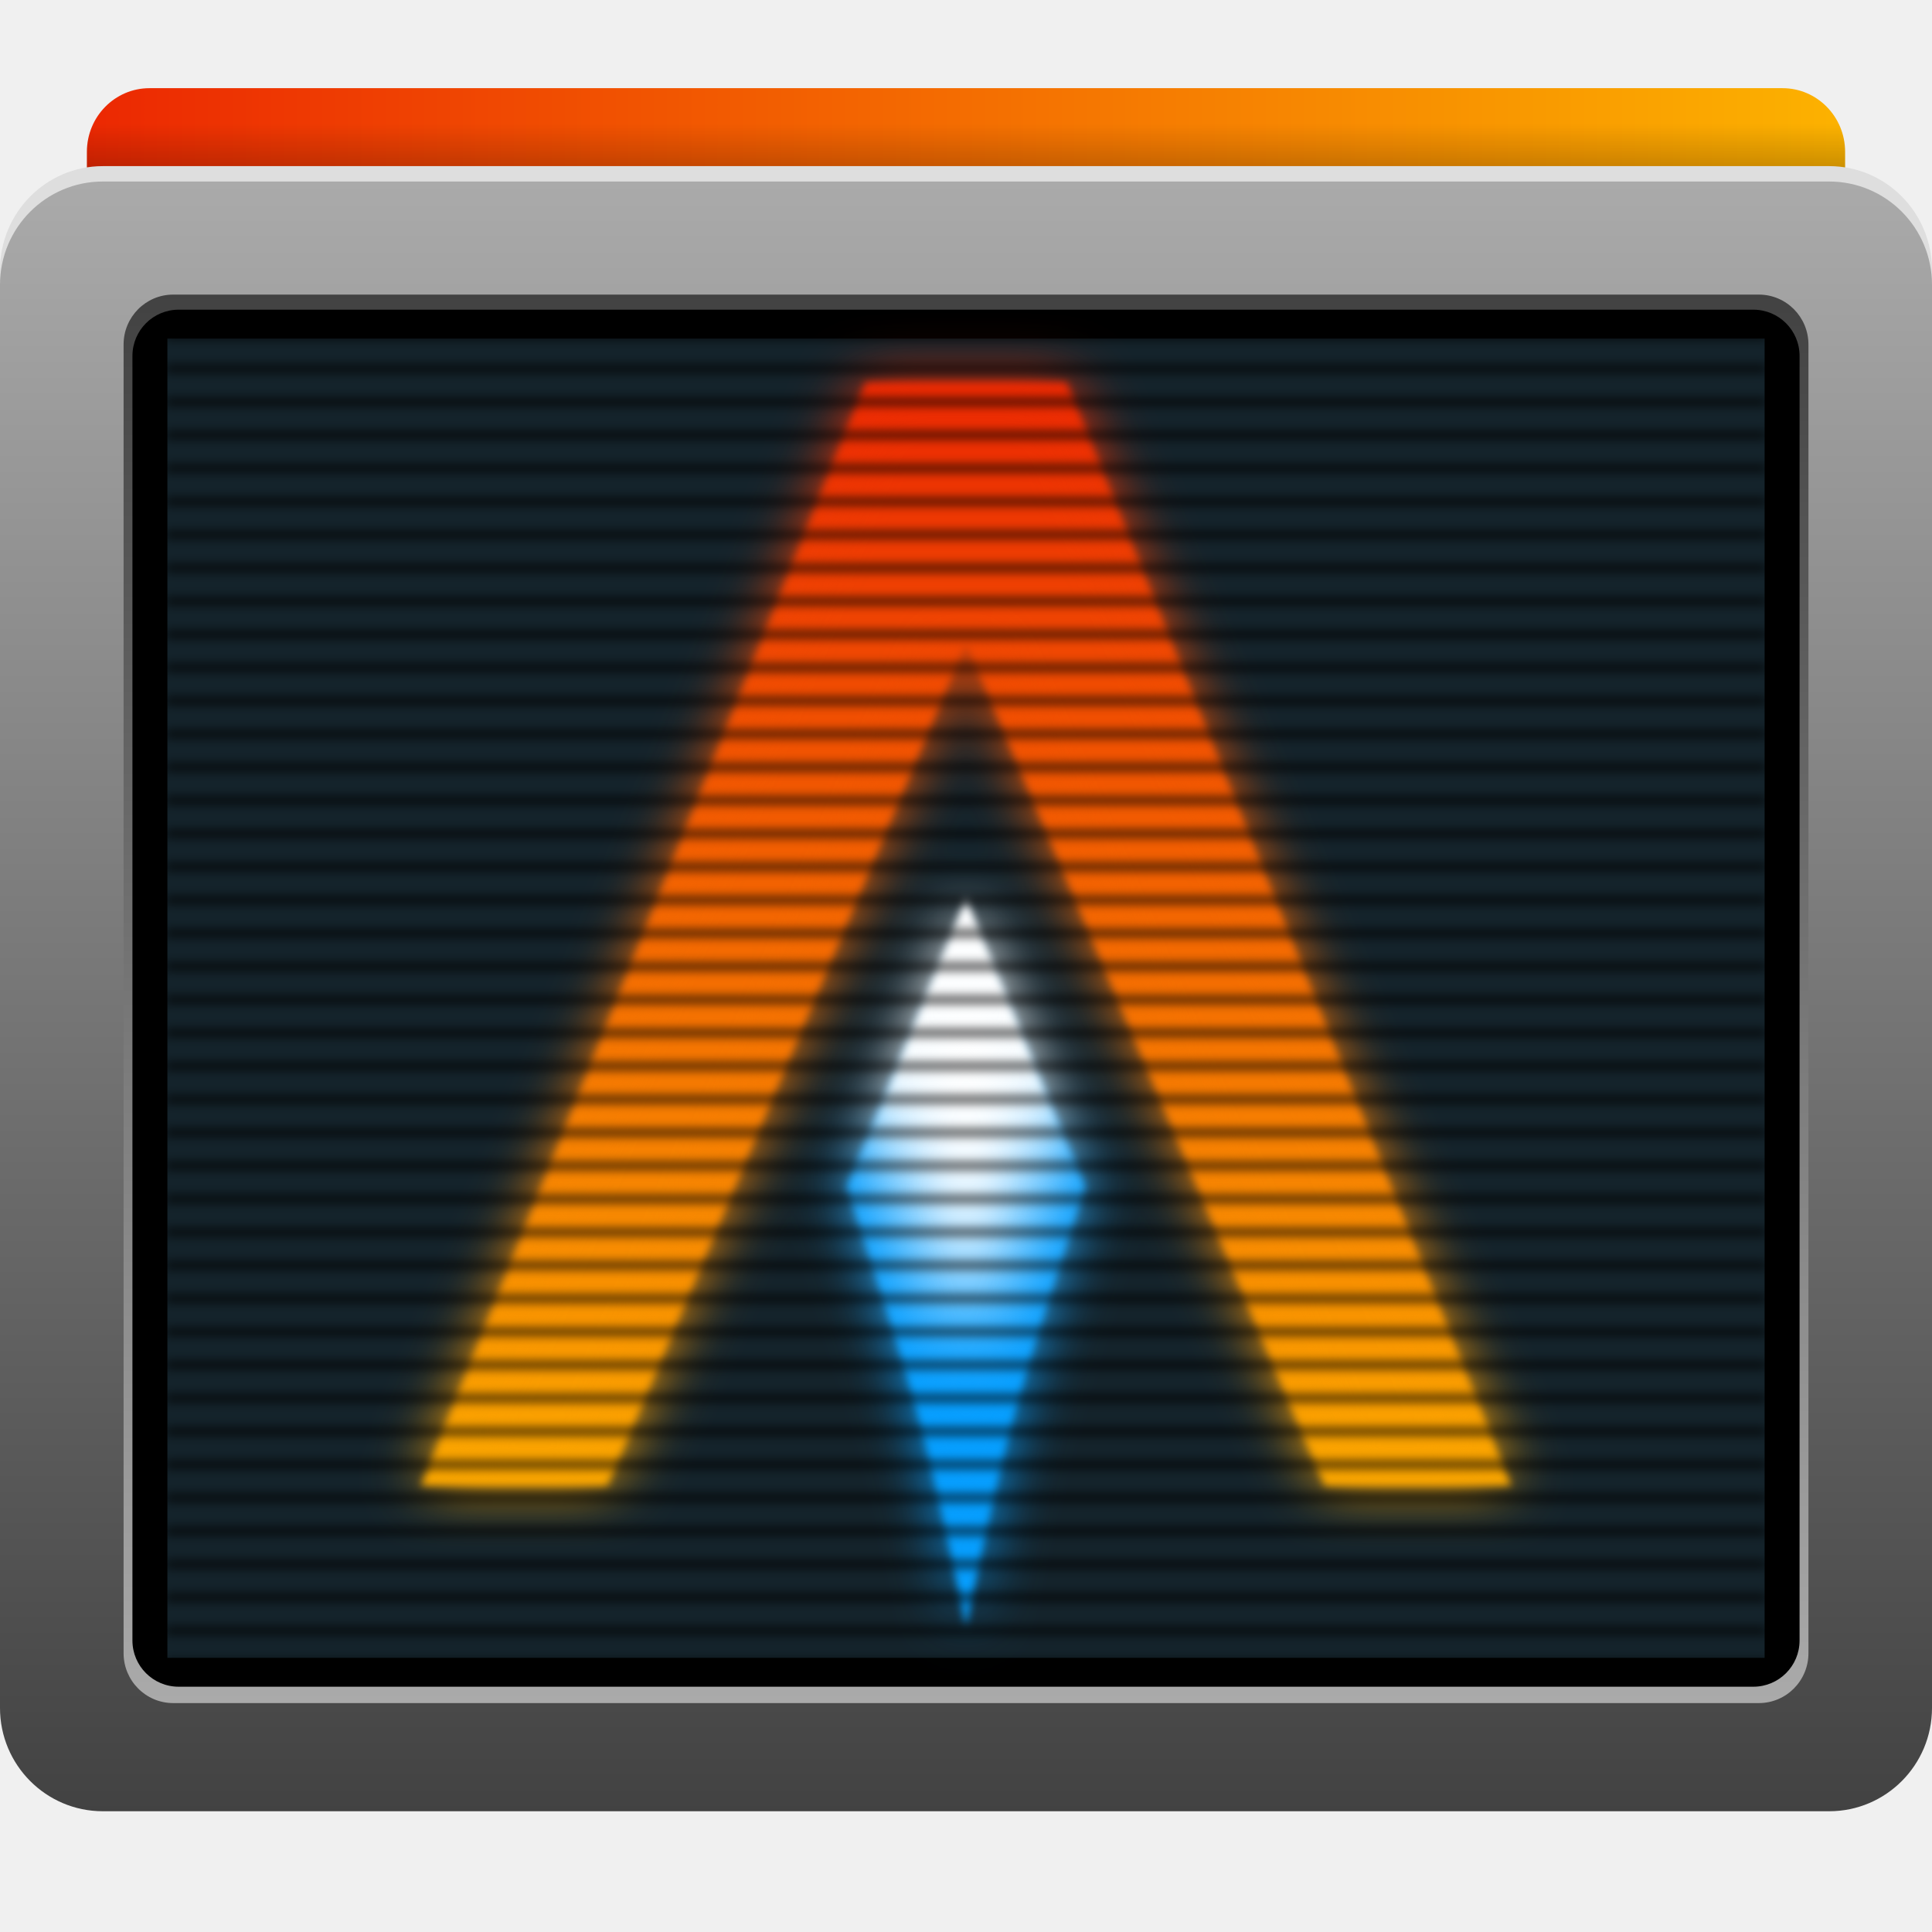
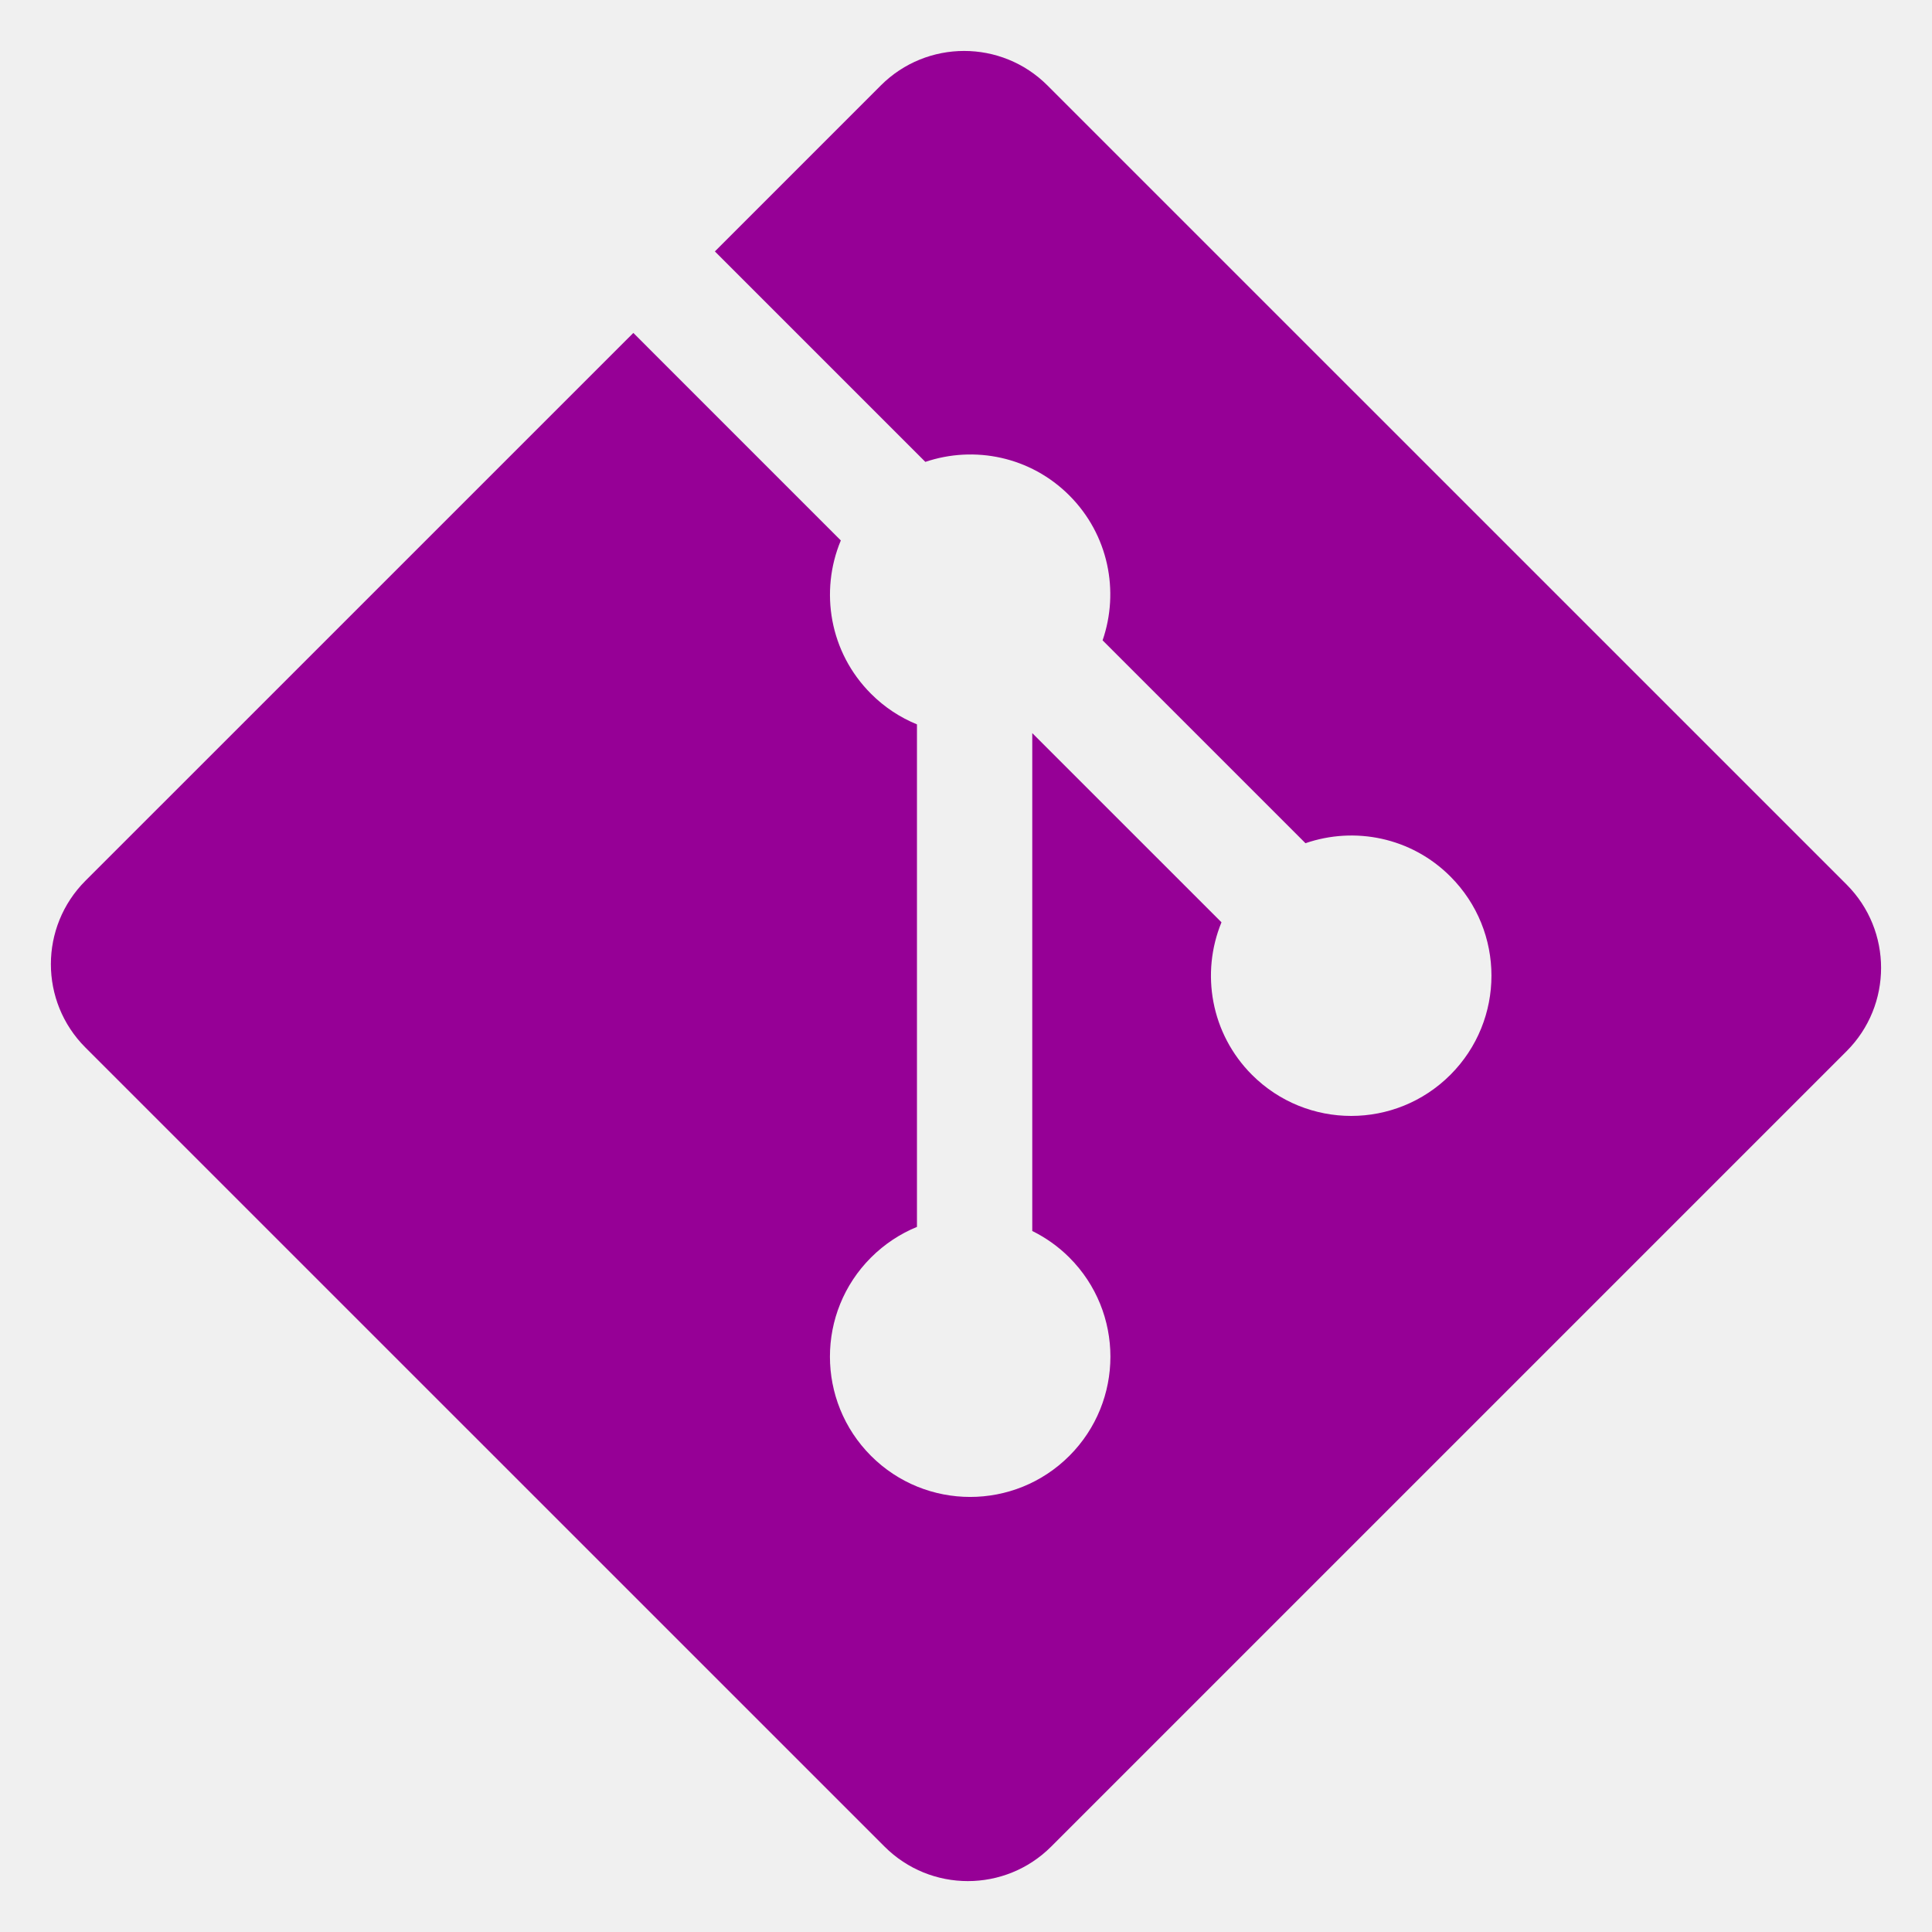
- <svg xmlns="http://www.w3.org/2000/svg" xmlns:ns1="http://www.openswatchbook.org/uri/2009/osb" xmlns:xlink="http://www.w3.org/1999/xlink" width="64" height="64" viewBox="0 0 64 64" version="1.1" xml:space="preserve" style="clip-rule:evenodd;fill-rule:evenodd;stroke-linejoin:round;stroke-miterlimit:1.414;enable-background:new" id="svg3967">
-   <defs id="defs3965">
-     <linearGradient id="linearGradient4285">
-       <stop id="stop4281" offset="0" style="stop-color:#aca8a8;stop-opacity:1" />
-       <stop id="stop4283" offset="1" style="stop-color:#424242;stop-opacity:1" />
-     </linearGradient>
-     <linearGradient gradientTransform="matrix(0,473.895,-473.895,0,547.884,192.222)" gradientUnits="userSpaceOnUse" y2="0" x2="1" y1="0.079" x1="0.025" id="shadow">
-       <stop id="stop1000" style="stop-color:#000000;stop-opacity:1" offset="0" />
-       <stop id="stop1002" style="stop-color:#000000;stop-opacity:0" offset="1" />
-     </linearGradient>
-     <linearGradient id="red-orange" x1="0.025" y1="0.079" x2="1" y2="0" gradientUnits="userSpaceOnUse" gradientTransform="matrix(0,473.895,-473.895,0,547.884,192.222)">
-       <stop offset="0" style="stop-color:#ec2802;stop-opacity:1" id="stop926" />
-       <stop offset="1" style="stop-color:#fcb200;stop-opacity:1" id="stop928" />
-     </linearGradient>
-     <linearGradient id="linearGradient5362" ns1:paint="solid">
-       <stop style="stop-color:#aaaaaa;stop-opacity:1;" offset="0" id="stop5360" />
-     </linearGradient>
-     <linearGradient id="border">
-       <stop style="stop-color:#aaaaaa;stop-opacity:1" offset="0" id="stop4723" />
-       <stop style="stop-color:#424242;stop-opacity:1" offset="1" id="stop4725" />
-     </linearGradient>
-     <linearGradient xlink:href="#red-orange" id="linearGradient11006" x1="19.062" y1="0" x2="19" y2="43.25" gradientUnits="userSpaceOnUse" gradientTransform="matrix(0.9503932,0,0,0.9140099,29.94253,-23.16114)" />
-     <clipPath clipPathUnits="userSpaceOnUse" id="clipPath3639">
-       <path id="path3641" d="M 14.813,26.75 19,15.945 23.187,26.75 19,43.25 Z" style="fill:none;stroke:#000000;stroke-width:0.038;stroke-linecap:butt;stroke-linejoin:miter;stroke-miterlimit:1.414;stroke-dasharray:none;stroke-opacity:1" />
-     </clipPath>
-     <linearGradient xlink:href="#linearGradient4285" id="linearGradient4729" x1="48.748" y1="2.538" x2="48.748" y2="59.381" gradientUnits="userSpaceOnUse" gradientTransform="matrix(0.969697,0,0,0.9567763,0.4848485,-1.198125)" />
-     <linearGradient xlink:href="#red-orange" id="linearGradient6820" x1="2.574" y1="-0.589" x2="63.51" y2="-0.589" gradientUnits="userSpaceOnUse" gradientTransform="matrix(0.9557869,0,0,1.010395,0.4187497,-0.7648784)" />
-     <linearGradient xlink:href="#border" id="linearGradient938" gradientUnits="userSpaceOnUse" gradientTransform="matrix(0.8426212,0,0,0.8168855,6.711563,-53.50704)" x1="48.748" y1="2.538" x2="48.748" y2="59.381" />
-     <linearGradient xlink:href="#border" id="linearGradient953" gradientUnits="userSpaceOnUse" gradientTransform="matrix(0.8456515,0,0,0.8221674,6.563578,-53.72079)" x1="48.748" y1="2.538" x2="48.748" y2="59.381" />
-     <linearGradient xlink:href="#shadow" id="linearGradient998" gradientUnits="userSpaceOnUse" gradientTransform="matrix(0.9557869,0,0,1.010395,0.4187497,-0.7648784)" x1="35.337" y1="1.321" x2="35.337" y2="-2.412" />
-     <filter style="color-interpolation-filters:sRGB" id="filter1378" x="-0.096" width="1.192" y="-0.074" height="1.148">
-       <feGaussianBlur stdDeviation="1.002" id="feGaussianBlur1380" />
-     </filter>
-     <linearGradient xlink:href="#red-orange" id="linearGradient1386" gradientUnits="userSpaceOnUse" gradientTransform="matrix(0.9557869,0,0,1.010395,0.4187497,-0.7648784)" x1="2.574" y1="-0.589" x2="63.51" y2="-0.589" />
-     <filter style="color-interpolation-filters:sRGB" id="filter4241" x="-0.064" width="1.129" y="-0.056" height="1.113">
-       <feGaussianBlur stdDeviation="0.967" id="feGaussianBlur4243" />
-     </filter>
-     <linearGradient xlink:href="#border" id="linearGradient4287" gradientUnits="userSpaceOnUse" gradientTransform="matrix(0.969697,0,0,0.9513128,0.4848485,-1.184313)" x1="48.748" y1="2.538" x2="48.748" y2="59.381" />
-     <filter style="color-interpolation-filters:sRGB" id="filter4303" x="-0.008" width="1.015" y="-0.009" height="1.019">
-       <feGaussianBlur stdDeviation="0.17" id="feGaussianBlur4305" />
-     </filter>
-     <filter style="color-interpolation-filters:sRGB" id="filter4307" x="-0.009" width="1.018" y="-0.008" height="1.016">
-       <feGaussianBlur stdDeviation="0.135" id="feGaussianBlur4309" />
-     </filter>
-   </defs>
-   <g id="layer3" style="display:inline" transform="translate(0,7.320882)">
-     <g id="g1008">
-       <rect ry="2.106" rx="2.073" y="-4.4" x="2.879" height="6.079" width="58.242" id="rect5358" style="fill:url(#linearGradient1386);fill-opacity:1;stroke-width:0.983" />
-       <rect style="opacity:0.5;fill:url(#linearGradient998);fill-opacity:1;stroke-width:0.983" id="rect991" width="58.242" height="6.079" x="2.879" y="-4.4" rx="2.073" ry="2.106" />
-     </g>
-   </g>
-   <g id="layer7" style="display:inline" transform="translate(-16,4.782882)">
-     <g id="g951">
-       <rect style="opacity:1;fill:#dedede;fill-opacity:1;stroke:none;stroke-width:0;stroke-linecap:square;stroke-linejoin:round;stroke-miterlimit:1.5;stroke-dasharray:none;stroke-dashoffset:0;stroke-opacity:1;paint-order:markers fill stroke" id="rect944" width="64" height="54.297" x="16" y="0.72" ry="3.442" rx="3.407" />
-       <rect rx="3.407" ry="3.423" y="1.23" x="16" height="53.987" width="64" id="rect15455" style="opacity:1;fill:url(#linearGradient4287);fill-opacity:1;stroke:none;stroke-width:0;stroke-linecap:square;stroke-linejoin:round;stroke-miterlimit:1.5;stroke-dasharray:none;stroke-dashoffset:0;stroke-opacity:1;paint-order:markers fill stroke" />
-       <rect transform="scale(1,-1)" style="opacity:1;fill:url(#linearGradient953);fill-opacity:1;stroke:none;stroke-width:0;stroke-linecap:square;stroke-linejoin:round;stroke-miterlimit:1.5;stroke-dasharray:none;stroke-dashoffset:0;stroke-opacity:1;paint-order:markers fill stroke" id="rect936" width="55.813" height="46.658" x="20.094" y="-51.634" ry="1.654" rx="1.643" />
-     </g>
-   </g>
-   <g id="layer4" style="display:inline" transform="translate(-16,35.82064)">
-     <rect style="opacity:1;fill:#000000;fill-opacity:1;stroke:none;stroke-width:0.91;stroke-linecap:square;stroke-linejoin:round;stroke-miterlimit:1.5;stroke-dasharray:none;stroke-dashoffset:0;stroke-opacity:1;paint-order:markers fill stroke" id="rect3934" width="55.226" height="45.616" x="20.387" y="-25.562" ry="1.531" rx="1.531" />
-     <rect rx="0" ry="0" y="-24.605" x="21.545" height="43.703" width="52.91" id="rect932" style="opacity:1;fill:#14232b;fill-opacity:1;stroke:none;stroke-width:0.871;stroke-linecap:square;stroke-linejoin:round;stroke-miterlimit:1.5;stroke-dasharray:none;stroke-dashoffset:0;stroke-opacity:1;paint-order:markers fill stroke" />
-   </g>
-   <g id="layer1" style="display:inline" transform="translate(-16,35.82064)">
-     <g id="g4199" style="filter:url(#filter4307)">
-       <path clip-path="none" id="path5352" d="M 44.994,1.199 44.051,3.484 C 46.585,11.288 46.585,11.288 48,18.095 49.415,11.288 49.415,11.288 51.949,3.484 L 51.006,1.199 48,-6.084 Z" style="clip-rule:evenodd;fill:#069efe;fill-opacity:1;fill-rule:evenodd;stroke:none;stroke-width:0.183;stroke-linecap:butt;stroke-linejoin:miter;stroke-miterlimit:1.414;stroke-dasharray:none;stroke-opacity:0.433;paint-order:stroke markers fill" />
-       <path id="path5336" d="m 44.674,-23.161 h 6.653 L 66.057,13.399 H 59.88 L 48,-14.524 36.12,13.399 H 29.943 Z" style="clip-rule:evenodd;fill:url(#linearGradient11006);fill-opacity:1;fill-rule:evenodd;stroke:url(#linearGradient10962);stroke-width:0;stroke-linecap:butt;stroke-linejoin:miter;stroke-miterlimit:1.414;stroke-dasharray:none;stroke-opacity:1" />
-       <path transform="matrix(0.9431546,0,0,0.9070484,30.08006,-20.54661)" clip-path="url(#clipPath3639)" style="clip-rule:evenodd;display:inline;fill:#ffffff;fill-opacity:1;fill-rule:evenodd;stroke:none;stroke-width:0;stroke-linecap:round;stroke-linejoin:round;stroke-miterlimit:0;stroke-dasharray:none;stroke-dashoffset:0;stroke-opacity:1;paint-order:markers fill stroke;filter:url(#filter1378)" d="M 19,32.395 31.5,0 6.5,0.133 Z" id="path9580" />
-     </g>
-   </g>
-   <g transform="translate(-16,35.82064)" style="display:inline" id="g4189">
-     <g id="g4194" style="filter:url(#filter4241)">
-       <path style="clip-rule:evenodd;fill:#069efe;fill-opacity:1;fill-rule:evenodd;stroke:none;stroke-width:0.183;stroke-linecap:butt;stroke-linejoin:miter;stroke-miterlimit:1.414;stroke-dasharray:none;stroke-opacity:0.433;paint-order:stroke markers fill" d="M 44.994,1.199 44.051,3.484 C 46.585,11.288 46.585,11.288 48,18.095 49.415,11.288 49.415,11.288 51.949,3.484 L 51.006,1.199 48,-6.084 Z" id="path4183" clip-path="none" />
-       <path style="clip-rule:evenodd;fill:url(#linearGradient11006);fill-opacity:1;fill-rule:evenodd;stroke:url(#linearGradient10962);stroke-width:0;stroke-linecap:butt;stroke-linejoin:miter;stroke-miterlimit:1.414;stroke-dasharray:none;stroke-opacity:1" d="m 44.674,-23.161 h 6.653 L 66.057,13.399 H 59.88 L 48,-14.524 36.12,13.399 H 29.943 Z" id="path4185" />
-       <path id="path4187" d="M 19,32.395 31.5,0 6.5,0.133 Z" style="clip-rule:evenodd;display:inline;fill:#ffffff;fill-opacity:1;fill-rule:evenodd;stroke:none;stroke-width:0;stroke-linecap:round;stroke-linejoin:round;stroke-miterlimit:0;stroke-dasharray:none;stroke-dashoffset:0;stroke-opacity:1;paint-order:markers fill stroke;filter:url(#filter1378)" clip-path="url(#clipPath3639)" transform="matrix(0.9431546,0,0,0.9070484,30.08006,-20.54661)" />
-     </g>
-   </g>
-   <g id="layer6" style="display:inline" transform="translate(-16,4.782882)">
-     <g id="g4141" style="opacity:0.75;filter:url(#filter4303)">
-       <path id="path1394" d="M 21.486,29.433 H 74.514" style="fill:none;stroke:#000000;stroke-width:0.25;stroke-linecap:butt;stroke-linejoin:miter;stroke-miterlimit:1.414;stroke-dasharray:none;stroke-opacity:1" />
-       <path style="fill:none;stroke:#000000;stroke-width:0.25;stroke-linecap:butt;stroke-linejoin:miter;stroke-miterlimit:1.414;stroke-dasharray:none;stroke-opacity:1" d="M 21.486,44.835 H 74.514" id="path1396" />
-       <path id="path1398" d="M 21.486,32.734 H 74.514" style="fill:none;stroke:#000000;stroke-width:0.25;stroke-linecap:butt;stroke-linejoin:miter;stroke-miterlimit:1.414;stroke-dasharray:none;stroke-opacity:1" />
-       <path style="fill:none;stroke:#000000;stroke-width:0.25;stroke-linecap:butt;stroke-linejoin:miter;stroke-miterlimit:1.414;stroke-dasharray:none;stroke-opacity:1" d="M 21.486,39.334 H 74.514" id="path1400" />
-       <path id="path1402" d="M 21.486,7.431 H 74.514" style="fill:none;stroke:#000000;stroke-width:0.25;stroke-linecap:butt;stroke-linejoin:miter;stroke-miterlimit:1.414;stroke-dasharray:none;stroke-opacity:1" />
-       <path style="fill:none;stroke:#000000;stroke-width:0.25;stroke-linecap:butt;stroke-linejoin:miter;stroke-miterlimit:1.414;stroke-dasharray:none;stroke-opacity:1" d="M 21.486,33.834 H 74.514" id="path1404" />
-       <path id="path1406" d="M 21.486,22.833 H 74.514" style="fill:none;stroke:#000000;stroke-width:0.25;stroke-linecap:butt;stroke-linejoin:miter;stroke-miterlimit:1.414;stroke-dasharray:none;stroke-opacity:1" />
-       <path style="fill:none;stroke:#000000;stroke-width:0.25;stroke-linecap:butt;stroke-linejoin:miter;stroke-miterlimit:1.414;stroke-dasharray:none;stroke-opacity:1" d="M 21.486,14.032 H 74.514" id="path1408" />
-       <path id="path1410" d="M 21.486,25.033 H 74.514" style="fill:none;stroke:#000000;stroke-width:0.25;stroke-linecap:butt;stroke-linejoin:miter;stroke-miterlimit:1.414;stroke-dasharray:none;stroke-opacity:1" />
-       <path style="fill:none;stroke:#000000;stroke-width:0.25;stroke-linecap:butt;stroke-linejoin:miter;stroke-miterlimit:1.414;stroke-dasharray:none;stroke-opacity:1" d="M 21.486,11.832 H 74.514" id="path1412" />
-       <path id="path1414" d="M 21.486,47.035 H 74.514" style="fill:none;stroke:#000000;stroke-width:0.25;stroke-linecap:butt;stroke-linejoin:miter;stroke-miterlimit:1.414;stroke-dasharray:none;stroke-opacity:1" />
-       <path style="fill:none;stroke:#000000;stroke-width:0.25;stroke-linecap:butt;stroke-linejoin:miter;stroke-miterlimit:1.414;stroke-dasharray:none;stroke-opacity:1" d="M 21.486,48.135 H 74.514" id="path1416" />
-       <path id="path1418" d="M 21.486,28.333 H 74.514" style="fill:none;stroke:#000000;stroke-width:0.25;stroke-linecap:butt;stroke-linejoin:miter;stroke-miterlimit:1.414;stroke-dasharray:none;stroke-opacity:1" />
-       <path style="fill:none;stroke:#000000;stroke-width:0.25;stroke-linecap:butt;stroke-linejoin:miter;stroke-miterlimit:1.414;stroke-dasharray:none;stroke-opacity:1" d="M 21.486,26.133 H 74.514" id="path1420" />
-       <path id="path1422" d="M 21.486,27.233 H 74.514" style="fill:none;stroke:#000000;stroke-width:0.25;stroke-linecap:butt;stroke-linejoin:miter;stroke-miterlimit:1.414;stroke-dasharray:none;stroke-opacity:1" />
-       <path style="fill:none;stroke:#000000;stroke-width:0.25;stroke-linecap:butt;stroke-linejoin:miter;stroke-miterlimit:1.414;stroke-dasharray:none;stroke-opacity:1" d="M 21.486,23.933 H 74.514" id="path1424" />
-       <path id="path1426" d="M 21.486,45.935 H 74.514" style="fill:none;stroke:#000000;stroke-width:0.25;stroke-linecap:butt;stroke-linejoin:miter;stroke-miterlimit:1.414;stroke-dasharray:none;stroke-opacity:1" />
-       <path style="fill:none;stroke:#000000;stroke-width:0.25;stroke-linecap:butt;stroke-linejoin:miter;stroke-miterlimit:1.414;stroke-dasharray:none;stroke-opacity:1" d="M 21.486,9.631 H 74.514" id="path1428" />
-       <path id="path1430" d="M 21.486,10.732 H 74.514" style="fill:none;stroke:#000000;stroke-width:0.25;stroke-linecap:butt;stroke-linejoin:miter;stroke-miterlimit:1.414;stroke-dasharray:none;stroke-opacity:1" />
-       <path style="fill:none;stroke:#000000;stroke-width:0.25;stroke-linecap:butt;stroke-linejoin:miter;stroke-miterlimit:1.414;stroke-dasharray:none;stroke-opacity:1" d="M 21.486,12.932 H 74.514" id="path1432" />
-       <path id="path1434" d="M 21.486,37.134 H 74.514" style="fill:none;stroke:#000000;stroke-width:0.25;stroke-linecap:butt;stroke-linejoin:miter;stroke-miterlimit:1.414;stroke-dasharray:none;stroke-opacity:1" />
-       <path style="fill:none;stroke:#000000;stroke-width:0.25;stroke-linecap:butt;stroke-linejoin:miter;stroke-miterlimit:1.414;stroke-dasharray:none;stroke-opacity:1" d="M 21.486,38.234 H 74.514" id="path1436" />
-       <path id="path1438" d="M 21.486,43.735 H 74.514" style="fill:none;stroke:#000000;stroke-width:0.25;stroke-linecap:butt;stroke-linejoin:miter;stroke-miterlimit:1.414;stroke-dasharray:none;stroke-opacity:1" />
-       <path style="fill:none;stroke:#000000;stroke-width:0.25;stroke-linecap:butt;stroke-linejoin:miter;stroke-miterlimit:1.414;stroke-dasharray:none;stroke-opacity:1" d="M 21.486,17.332 H 74.514" id="path1440" />
-       <path id="path1442" d="M 21.486,40.434 H 74.514" style="fill:none;stroke:#000000;stroke-width:0.25;stroke-linecap:butt;stroke-linejoin:miter;stroke-miterlimit:1.414;stroke-dasharray:none;stroke-opacity:1" />
-       <path style="fill:none;stroke:#000000;stroke-width:0.25;stroke-linecap:butt;stroke-linejoin:miter;stroke-miterlimit:1.414;stroke-dasharray:none;stroke-opacity:1" d="M 21.486,41.534 H 74.514" id="path1444" />
-       <path id="path1446" d="M 21.486,6.331 H 74.514" style="fill:none;stroke:#000000;stroke-width:0.25;stroke-linecap:butt;stroke-linejoin:miter;stroke-miterlimit:1.414;stroke-dasharray:none;stroke-opacity:1" />
-       <path style="fill:none;stroke:#000000;stroke-width:0.25;stroke-linecap:butt;stroke-linejoin:miter;stroke-miterlimit:1.414;stroke-dasharray:none;stroke-opacity:1" d="M 21.486,30.533 H 74.514" id="path1448" />
-       <path id="path1450" d="M 21.486,31.633 H 74.514" style="fill:none;stroke:#000000;stroke-width:0.25;stroke-linecap:butt;stroke-linejoin:miter;stroke-miterlimit:1.414;stroke-dasharray:none;stroke-opacity:1" />
-       <path style="fill:none;stroke:#000000;stroke-width:0.25;stroke-linecap:butt;stroke-linejoin:miter;stroke-miterlimit:1.414;stroke-dasharray:none;stroke-opacity:1" d="M 21.486,49.235 H 74.514" id="path1452" />
-       <path id="path1454" d="M 21.486,16.232 H 74.514" style="fill:none;stroke:#000000;stroke-width:0.25;stroke-linecap:butt;stroke-linejoin:miter;stroke-miterlimit:1.414;stroke-dasharray:none;stroke-opacity:1" />
-       <path style="fill:none;stroke:#000000;stroke-width:0.25;stroke-linecap:butt;stroke-linejoin:miter;stroke-miterlimit:1.414;stroke-dasharray:none;stroke-opacity:1" d="M 21.486,15.132 H 74.514" id="path1456" />
-       <path id="path1458" d="M 21.486,36.034 H 74.514" style="fill:none;stroke:#000000;stroke-width:0.25;stroke-linecap:butt;stroke-linejoin:miter;stroke-miterlimit:1.414;stroke-dasharray:none;stroke-opacity:1" />
-       <path style="fill:none;stroke:#000000;stroke-width:0.25;stroke-linecap:butt;stroke-linejoin:miter;stroke-miterlimit:1.414;stroke-dasharray:none;stroke-opacity:1" d="M 21.486,50.335 H 74.514" id="path1460" />
-       <path id="path1462" d="M 21.486,20.632 H 74.514" style="fill:none;stroke:#000000;stroke-width:0.25;stroke-linecap:butt;stroke-linejoin:miter;stroke-miterlimit:1.414;stroke-dasharray:none;stroke-opacity:1" />
-       <path style="fill:none;stroke:#000000;stroke-width:0.25;stroke-linecap:butt;stroke-linejoin:miter;stroke-miterlimit:1.414;stroke-dasharray:none;stroke-opacity:1" d="M 21.486,21.733 H 74.514" id="path1464" />
-       <path id="path1466" d="M 21.486,42.634 H 74.514" style="fill:none;stroke:#000000;stroke-width:0.25;stroke-linecap:butt;stroke-linejoin:miter;stroke-miterlimit:1.414;stroke-dasharray:none;stroke-opacity:1" />
-       <path style="fill:none;stroke:#000000;stroke-width:0.25;stroke-linecap:butt;stroke-linejoin:miter;stroke-miterlimit:1.414;stroke-dasharray:none;stroke-opacity:1" d="M 21.486,18.432 H 74.514" id="path1468" />
-       <path id="path1470" d="M 21.486,19.532 H 74.514" style="fill:none;stroke:#000000;stroke-width:0.25;stroke-linecap:butt;stroke-linejoin:miter;stroke-miterlimit:1.414;stroke-dasharray:none;stroke-opacity:1" />
-       <path style="fill:none;stroke:#000000;stroke-width:0.25;stroke-linecap:butt;stroke-linejoin:miter;stroke-miterlimit:1.414;stroke-dasharray:none;stroke-opacity:1" d="M 21.486,34.934 H 74.514" id="path1472" />
-       <path id="path1474" d="M 21.486,8.531 H 74.514" style="fill:none;stroke:#000000;stroke-width:0.25;stroke-linecap:butt;stroke-linejoin:miter;stroke-miterlimit:1.414;stroke-dasharray:none;stroke-opacity:1" />
-     </g>
-   </g>
+ <svg xmlns="http://www.w3.org/2000/svg" xml:space="preserve" width="97" height="97">
+   <path fill="#960096" d="M92.71 44.408 52.591 4.291c-2.31-2.311-6.057-2.311-8.369 0l-8.33 8.332L46.459 23.19c2.456-.83 5.272-.273 7.229 1.685 1.969 1.97 2.521 4.81 1.67 7.275l10.186 10.185c2.465-.85 5.307-.3 7.275 1.671 2.75 2.75 2.75 7.206 0 9.958-2.752 2.751-7.208 2.751-9.961 0-2.068-2.07-2.58-5.11-1.531-7.658l-9.5-9.499v24.997c.67.332 1.303.774 1.861 1.332 2.75 2.75 2.75 7.206 0 9.959-2.75 2.749-7.209 2.749-9.957 0-2.75-2.754-2.75-7.21 0-9.959.68-.679 1.467-1.193 2.307-1.537v-25.23c-.84-.344-1.625-.853-2.307-1.537-2.083-2.082-2.584-5.14-1.516-7.698L31.798 16.715 4.288 44.222c-2.311 2.313-2.311 6.06 0 8.371l40.121 40.118c2.31 2.311 6.056 2.311 8.369 0L92.71 52.779c2.311-2.311 2.311-6.06 0-8.371z" />
</svg>
